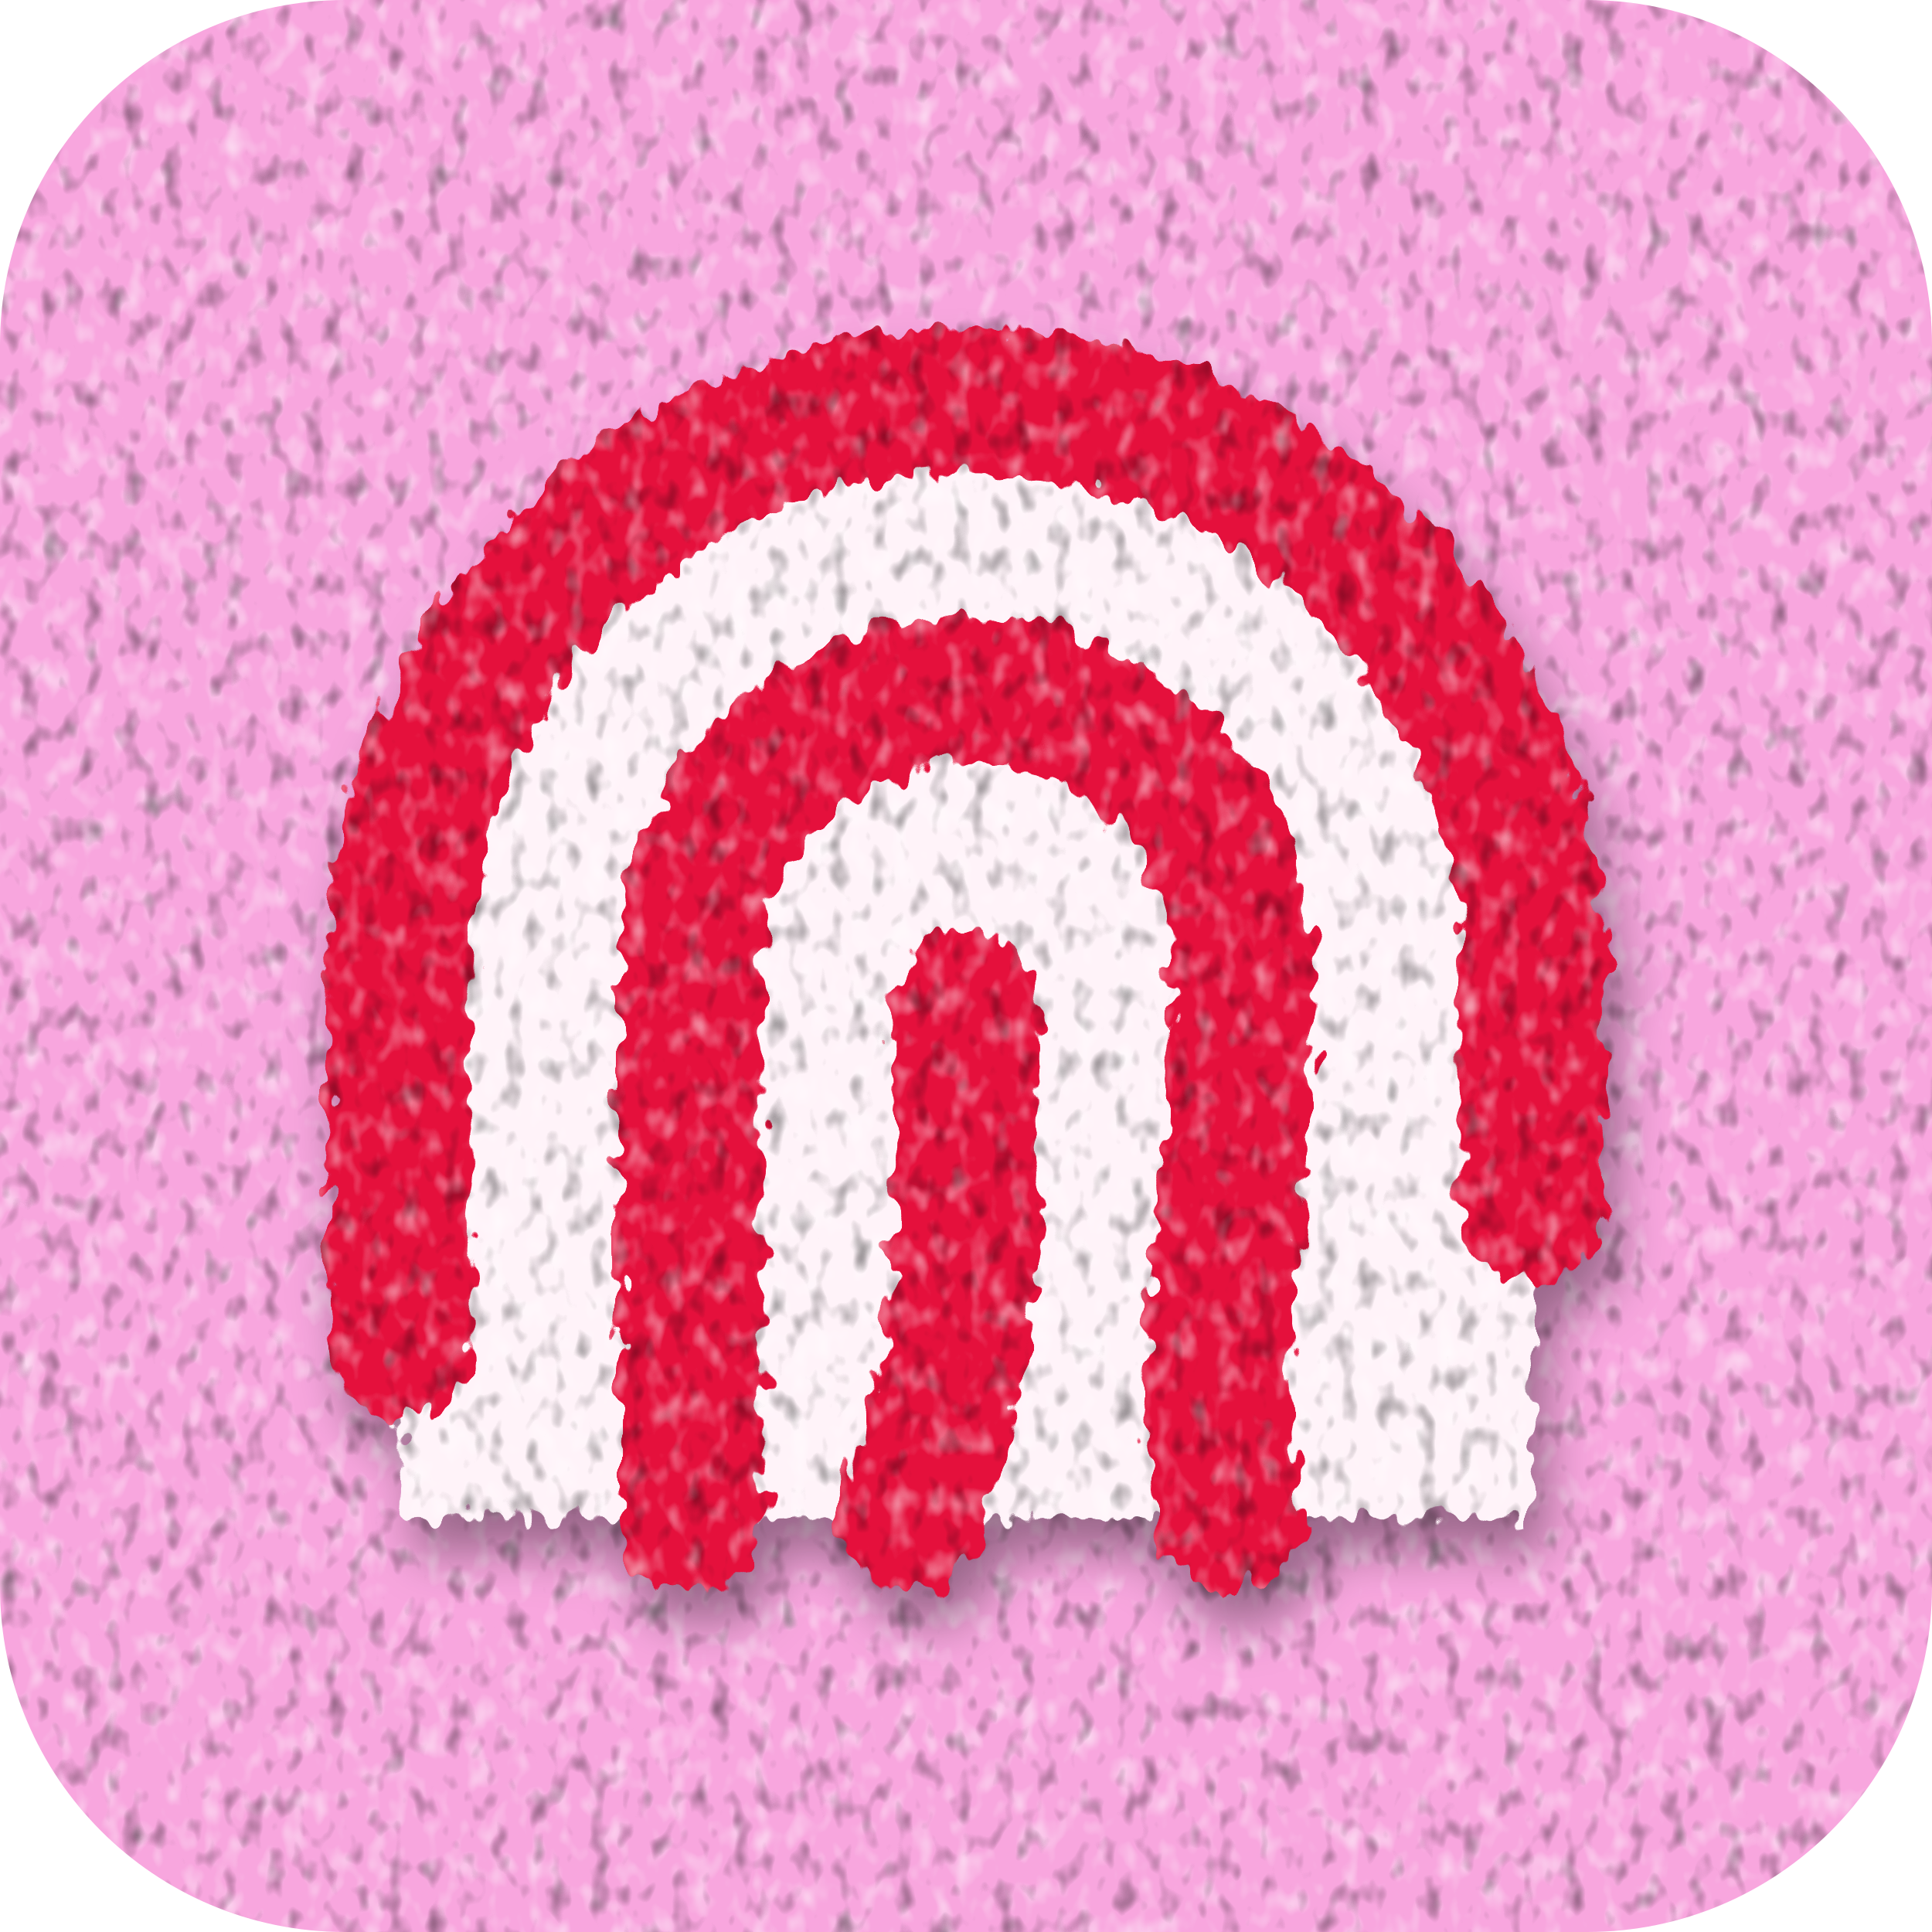
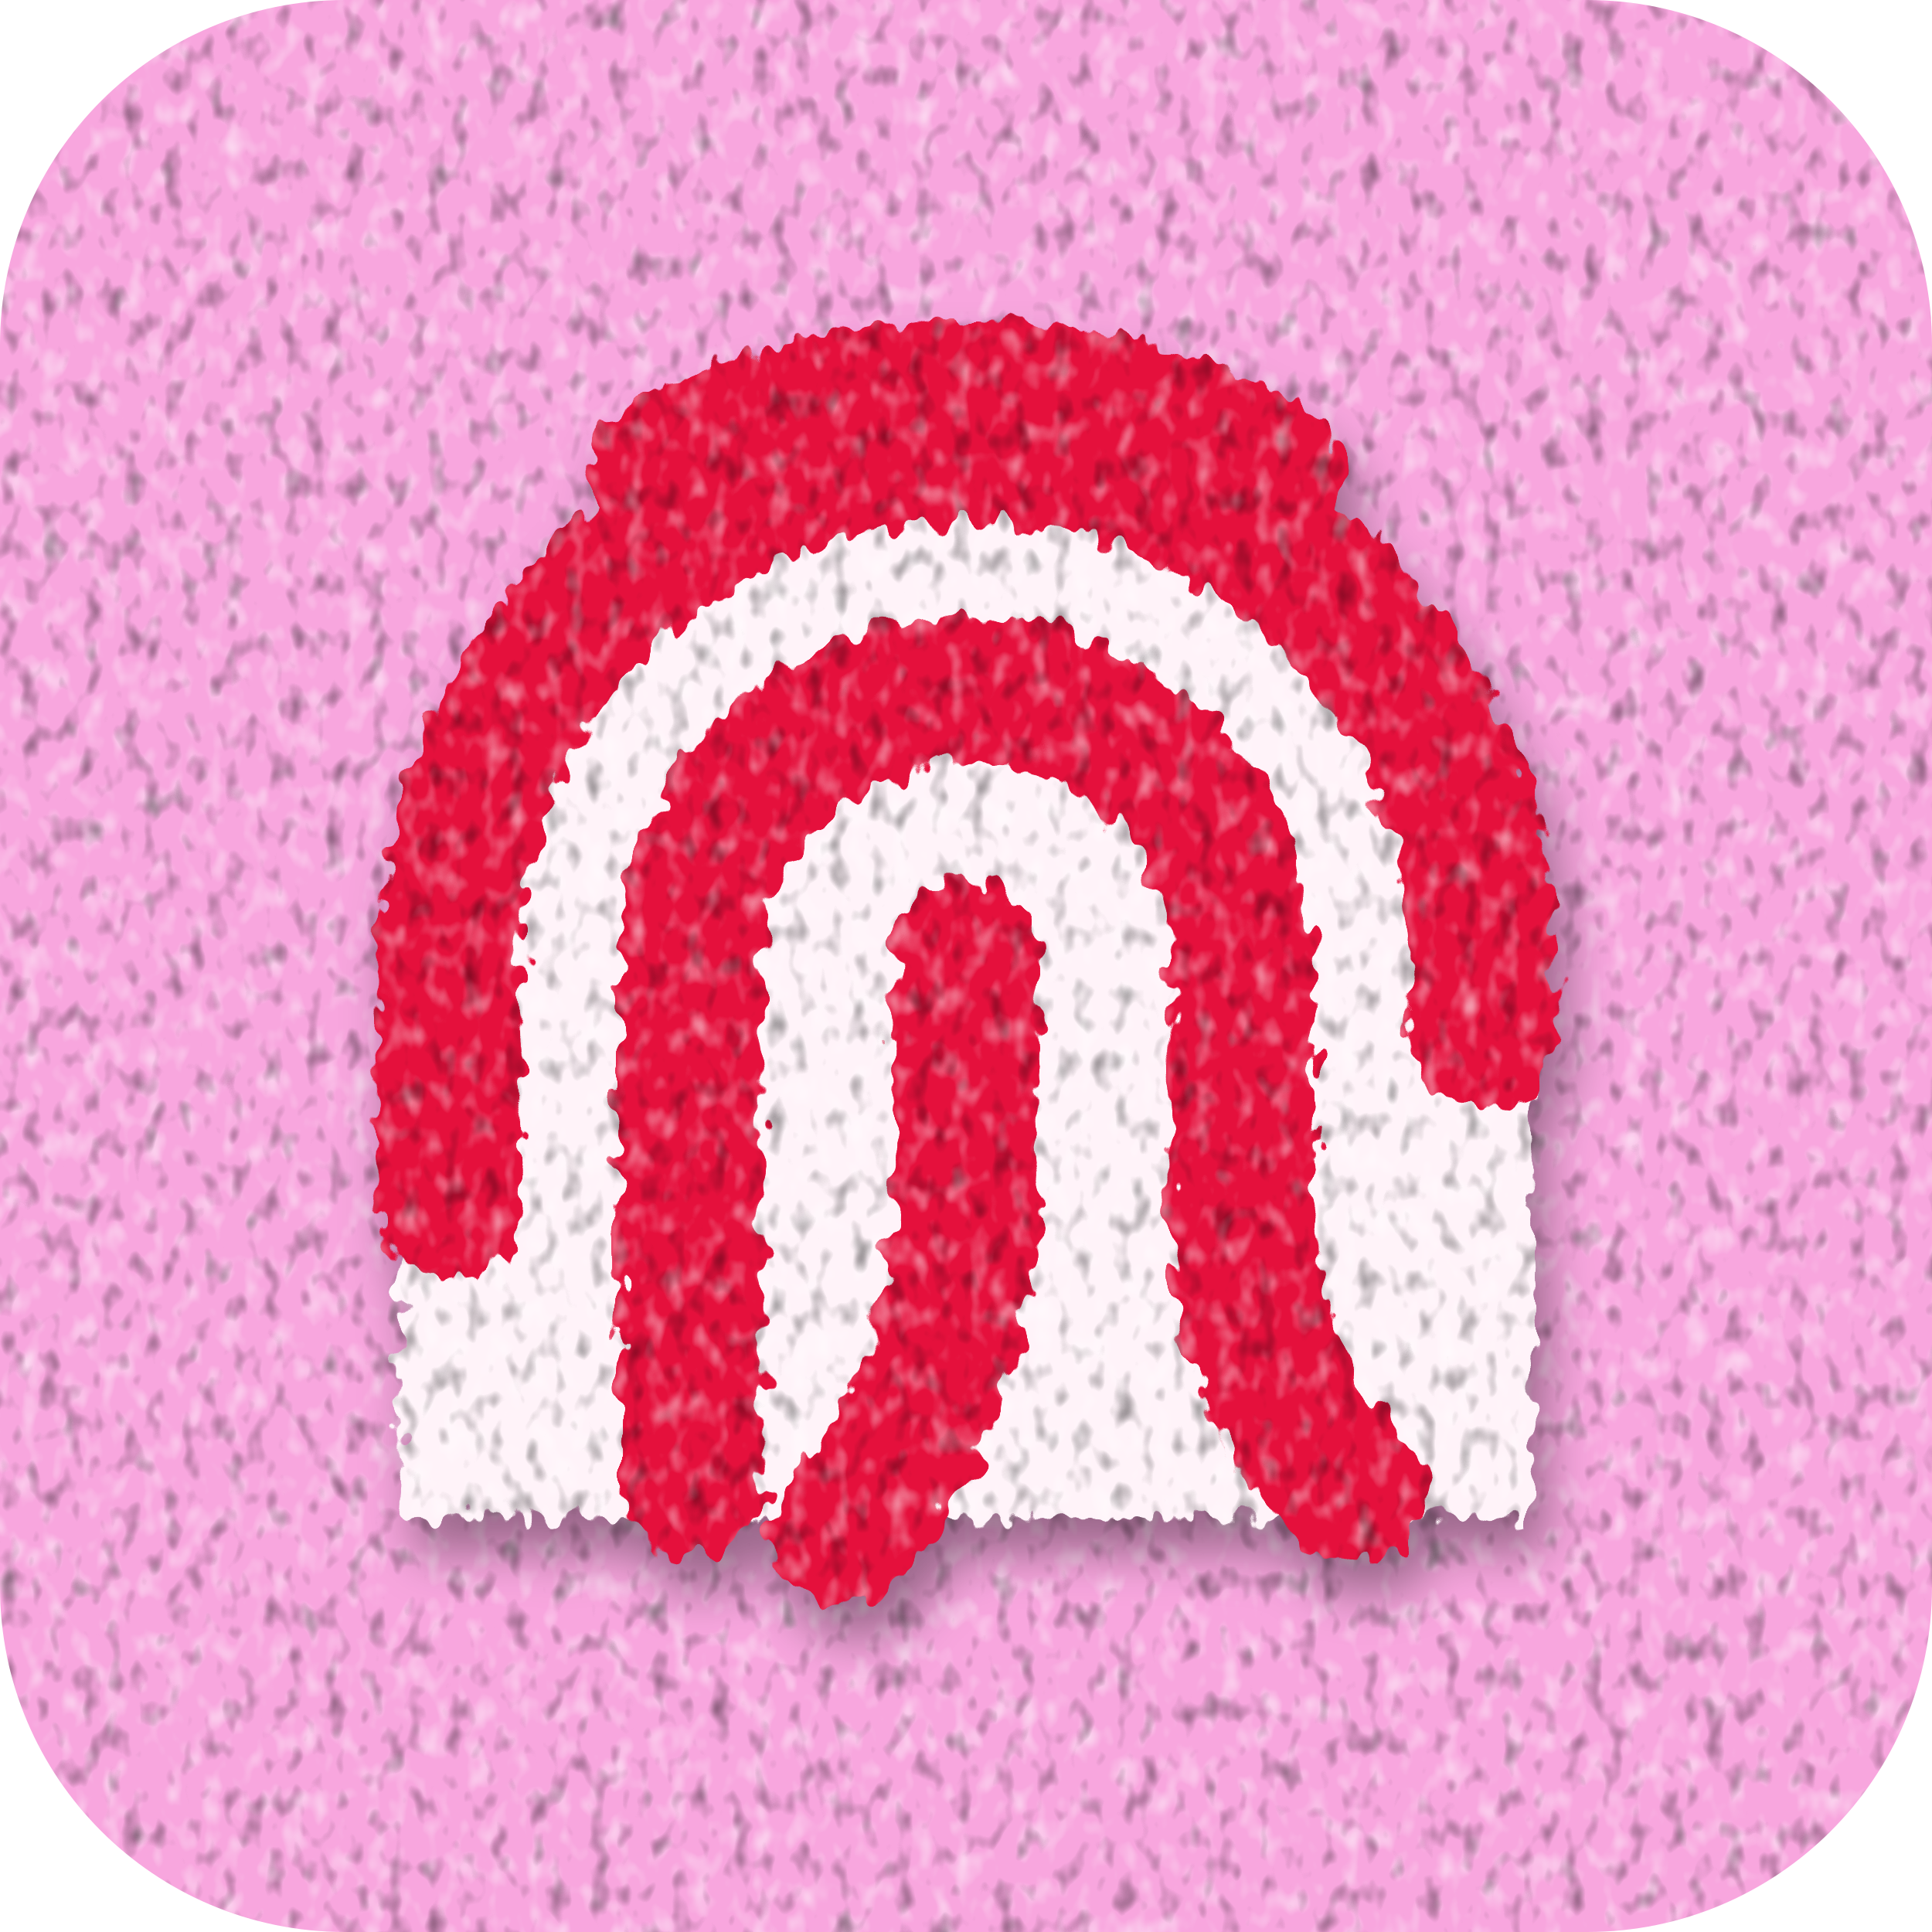
<svg xmlns="http://www.w3.org/2000/svg" width="28" height="28" viewBox="0 0 28 28" aria-hidden="true">
  <style>.tt-m{transform-box:view-box;transform-origin:14px 14px;animation:m 2400ms cubic-bezier(.34,1.3,.64,1) infinite}@keyframes m{0%,20.83%{transform:none}26.17%{transform:scale(1.12)}31.5%{transform:scale(0.97)}36.83%{transform:scale(1.06)}47.5%,100%{transform:none}}@media (prefers-reduced-motion:reduce){.tt-m{animation:none}}</style>
  <defs>
    <filter id="tt-fingerprint-p" filterUnits="userSpaceOnUse" x="-8" y="-8" width="40" height="40" color-interpolation-filters="sRGB">
      <feTurbulence type="fractalNoise" baseFrequency="3.4 2.2" numOctaves="2" seed="11" result="n" />
      <feDisplacementMap in="SourceGraphic" in2="n" scale=".6" xChannelSelector="R" yChannelSelector="G" result="e" />
      <feColorMatrix in="n" values="0 0 0 0 1 0 0 0 0 1 0 0 0 0 1 1.3 0 0 0 -.66" />
      <feComposite in2="e" operator="in" result="l" />
      <feColorMatrix in="n" values="0 0 0 0 0 0 0 0 0 0 0 0 0 0 0 0 1.1 0 0 -.6" />
      <feComposite in2="e" operator="in" result="d" />
      <feMerge result="t">
        <feMergeNode in="e" />
        <feMergeNode in="l" />
        <feMergeNode in="d" />
      </feMerge>
      <feGaussianBlur in="e" stdDeviation="0.35" />
      <feOffset dx="0.2" dy="0.5" />
      <feColorMatrix values="0 0 0 0 0 0 0 0 0 0 0 0 0 0 0 0 0 0 .38 0" result="s" />
      <feMerge>
        <feMergeNode in="s" />
        <feMergeNode in="t" />
      </feMerge>
    </filter>
    <filter id="tt-fingerprint-t" x="0" y="0" width="100%" height="100%" color-interpolation-filters="sRGB">
      <feTurbulence type="fractalNoise" baseFrequency="3.4 2.2" numOctaves="2" seed="11" result="n" />
      <feColorMatrix in="n" values="0 0 0 0 1 0 0 0 0 1 0 0 0 0 1 1.3 0 0 0 -.66" />
      <feComposite in2="SourceGraphic" operator="in" result="l" />
      <feColorMatrix in="n" values="0 0 0 0 0 0 0 0 0 0 0 0 0 0 0 0 1.1 0 0 -.6" />
      <feComposite in2="SourceGraphic" operator="in" result="d" />
      <feMerge result="t">
        <feMergeNode in="SourceGraphic" />
        <feMergeNode in="l" />
        <feMergeNode in="d" />
      </feMerge>
    </filter>
  </defs>
  <path d="M5 0H23A5 5 0 0 1 28 5V23A5 5 0 0 1 23 28H5A5 5 0 0 1 0 23V5A5 5 0 0 1 5 0Z" fill="#F8A6DE" filter="url(#tt-fingerprint-t)" />
  <g transform="translate(2 2)">
    <g filter="url(#tt-fingerprint-p)">
      <g class="tt-m">
        <path d="M3.8 20 V12 a8.2 8.2 0 0 1 16.4 0 V20 Z" fill="#FFF3F9" />
-         <path d="M3.8 17.5 V12 a8.2 8.2 0 0 1 16.4 0 V15.5 M8 20 C8 17 8 15 8 12 a4 4 0 0 1 8 0 C16 15.5 15.4 17.5 15.8 20 M12 12.5 V16 C12 17.5 11.6 18.5 11.2 20" fill="none" stroke="#E5103C" stroke-width="2.1" stroke-linecap="round" stroke-linejoin="round" />
+         <path d="M4.5 15.5 V12 a7.5 7.5 0 0 1 15 0 V13 M8 19.5 V12 a4 4 0 0 1 8 0 V15.5 C16 17.4 16.6 18.6 17.6 19.6 M12 11.8 V15 C12 17.4 11.3 18.9 10.2 20.2 M7.6 4.8 C10.4 3.3 13.6 3.3 16.4 4.8" fill="none" stroke="#E5103C" stroke-width="2.1" stroke-linecap="round" stroke-linejoin="round" />
      </g>
    </g>
  </g>
</svg>
